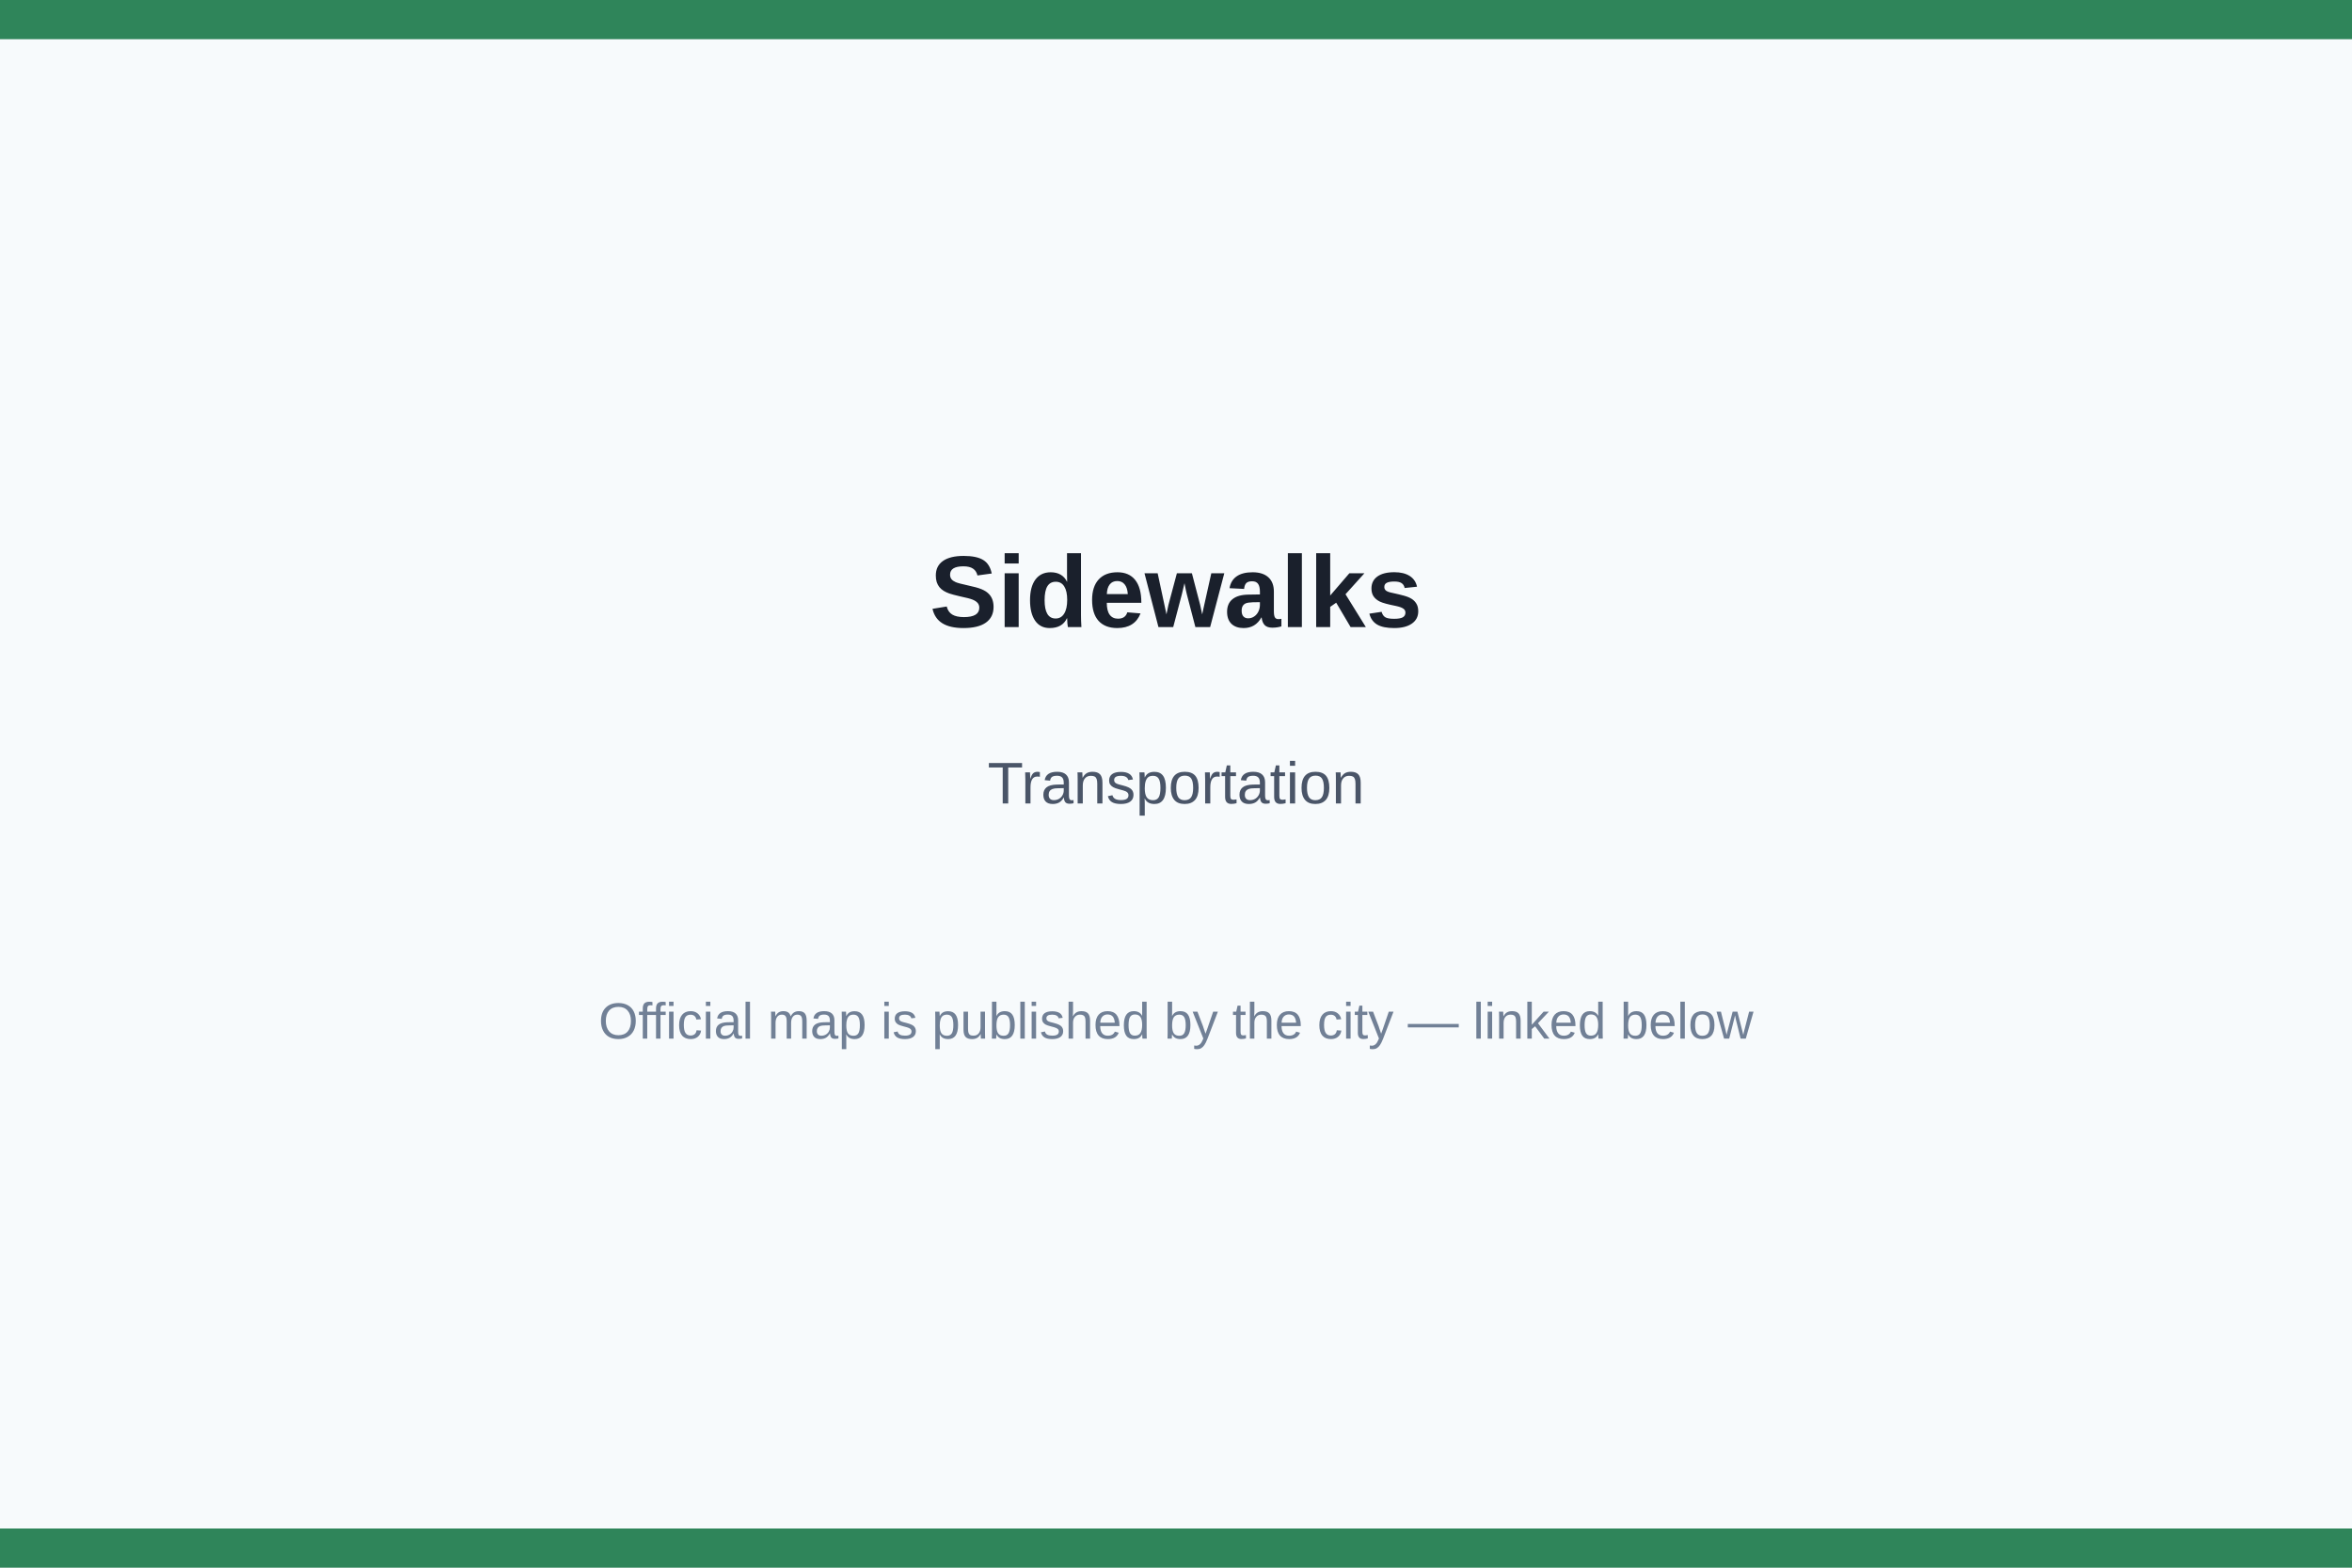
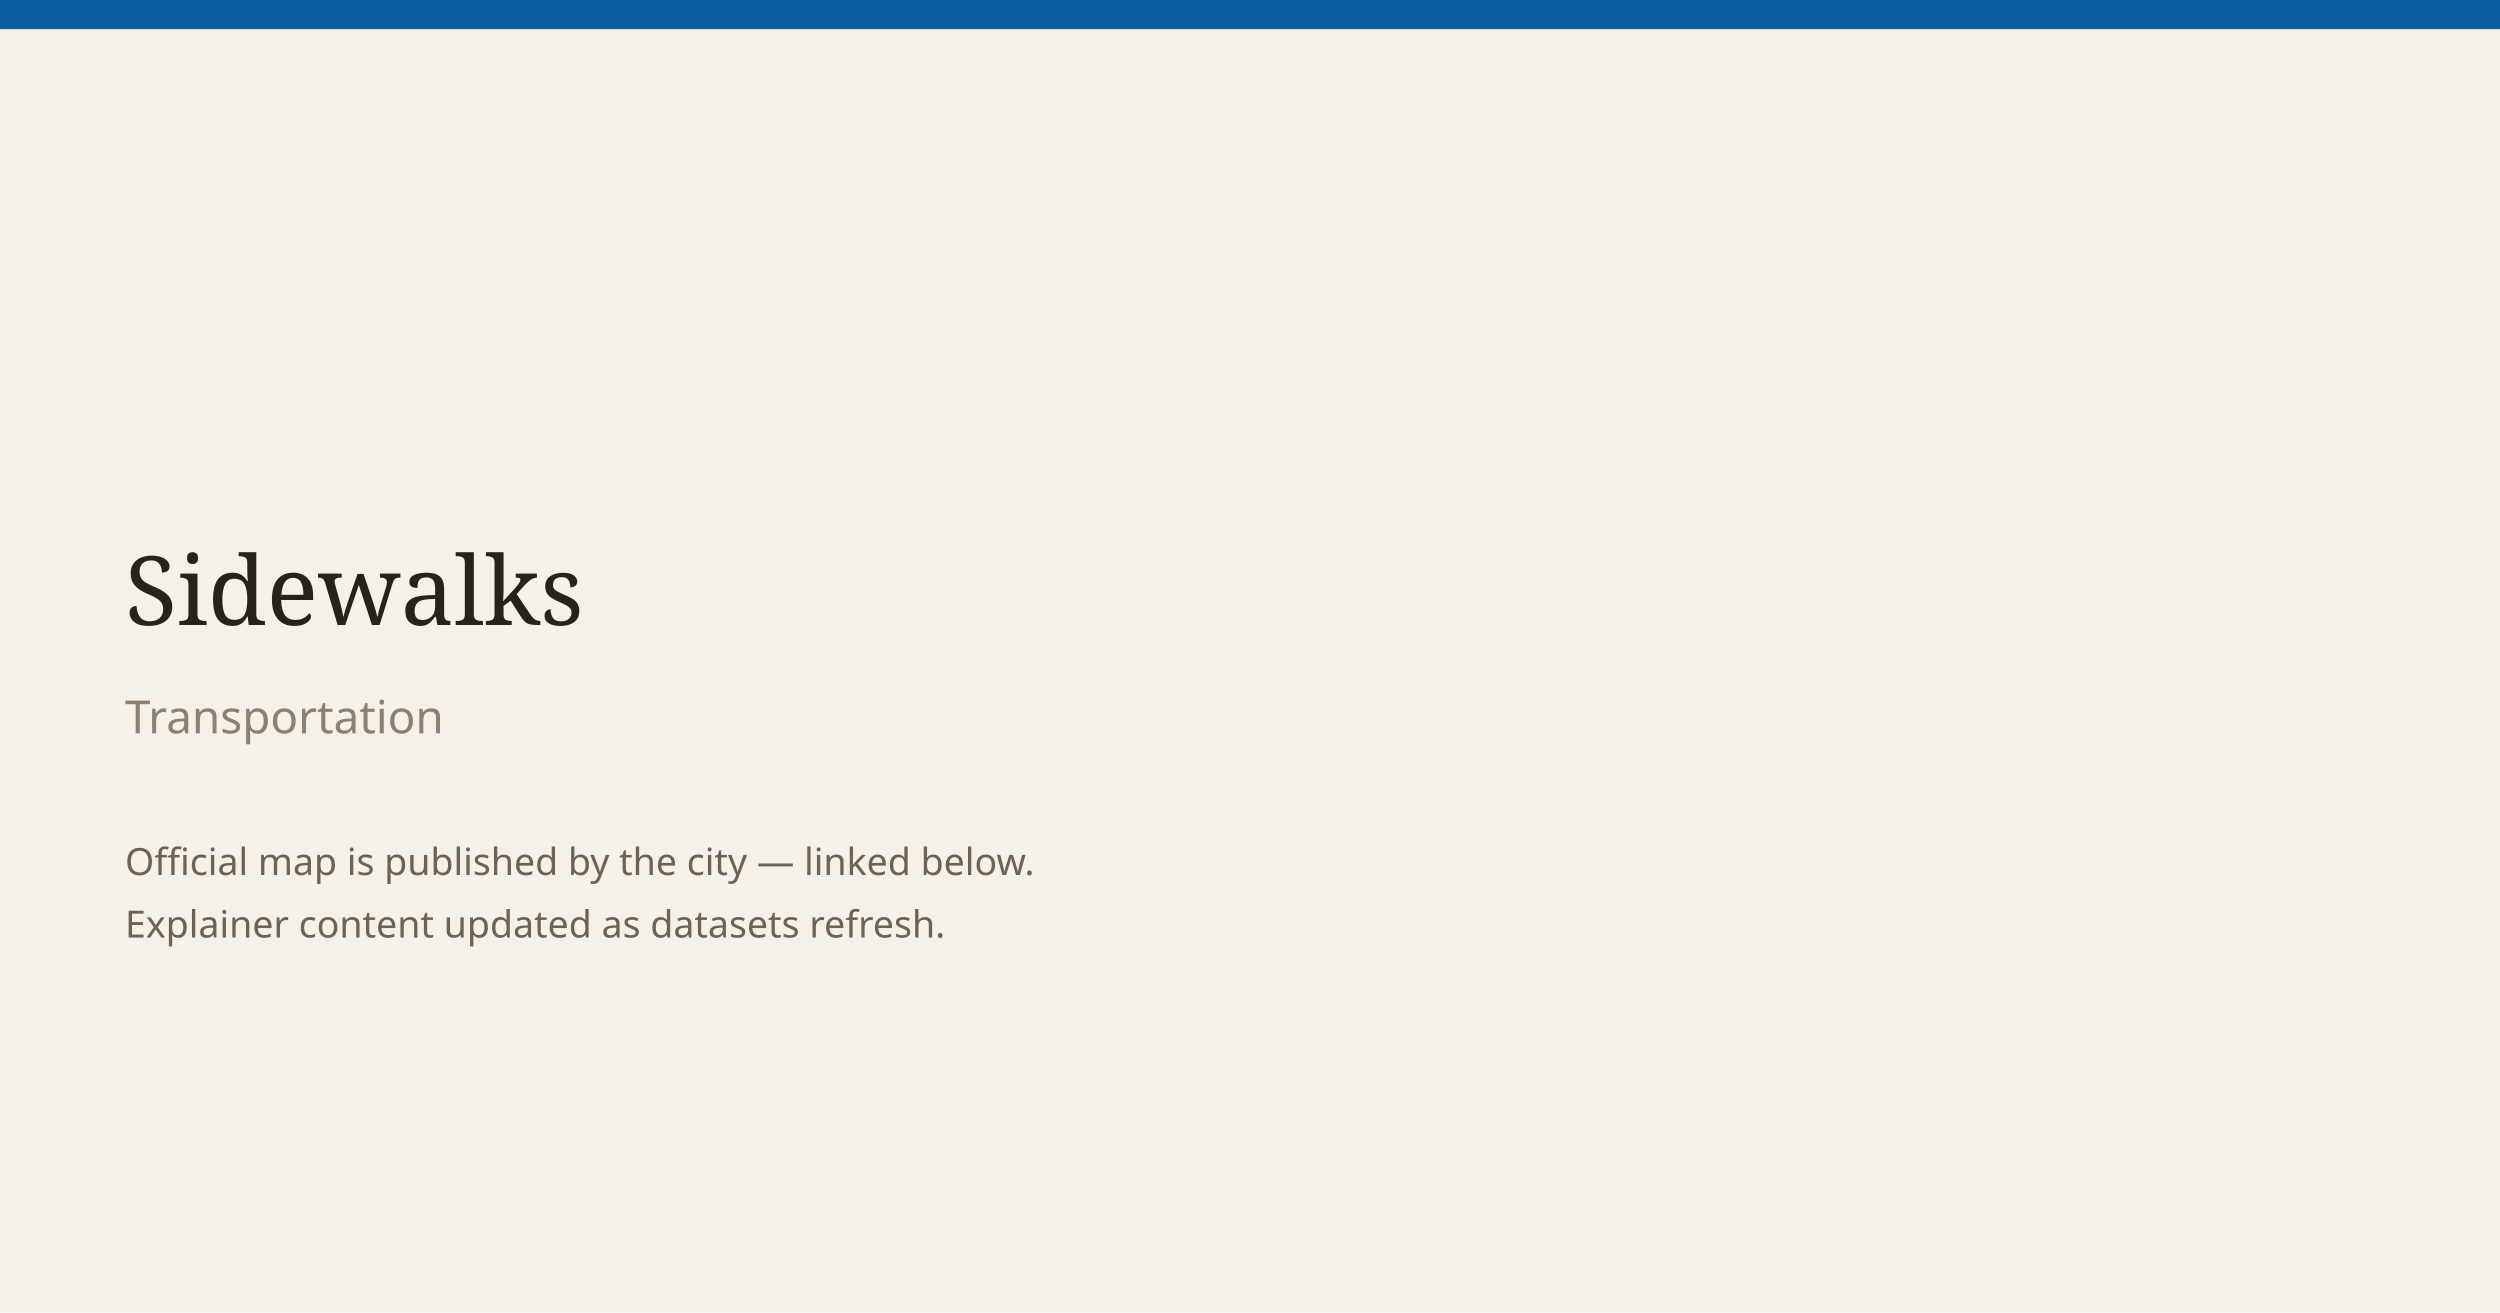
- <svg xmlns="http://www.w3.org/2000/svg" width="600" height="400" viewBox="0 0 600 400">
-   <rect width="600" height="400" fill="#f7fafc" />
-   <rect x="0" y="0" width="600" height="10" fill="#2f855a" />
-   <rect x="0" y="390" width="600" height="10" fill="#2f855a" />
-   <text x="300" y="160" font-family="Arial, sans-serif" font-size="26" font-weight="bold" fill="#1a202c" text-anchor="middle">Sidewalks</text>
-   <text x="300" y="205" font-family="Arial, sans-serif" font-size="15" fill="#4a5568" text-anchor="middle">Transportation</text>
-   <text x="300" y="265" font-family="Arial, sans-serif" font-size="13" fill="#718096" text-anchor="middle">Official map is published by the city — linked below</text>
+ <svg xmlns="http://www.w3.org/2000/svg" width="1200" height="630">
+   <rect width="1200" height="630" fill="#f5f1e8" />
+   <rect width="1200" height="14" fill="#0a5da0" />
+   <text x="60" y="300" font-family="Georgia,serif" font-size="46" fill="#26221c">Sidewalks</text>
+   <text x="60" y="352" font-family="sans-serif" font-size="22" fill="#8a8174">Transportation</text>
+   <text x="60" y="420" font-family="sans-serif" font-size="18" fill="#6b6356">Official map is published by the city — linked below.</text>
+   <text x="60" y="450" font-family="sans-serif" font-size="18" fill="#6b6356">Explainer content updated as datasets refresh.</text>
</svg>
